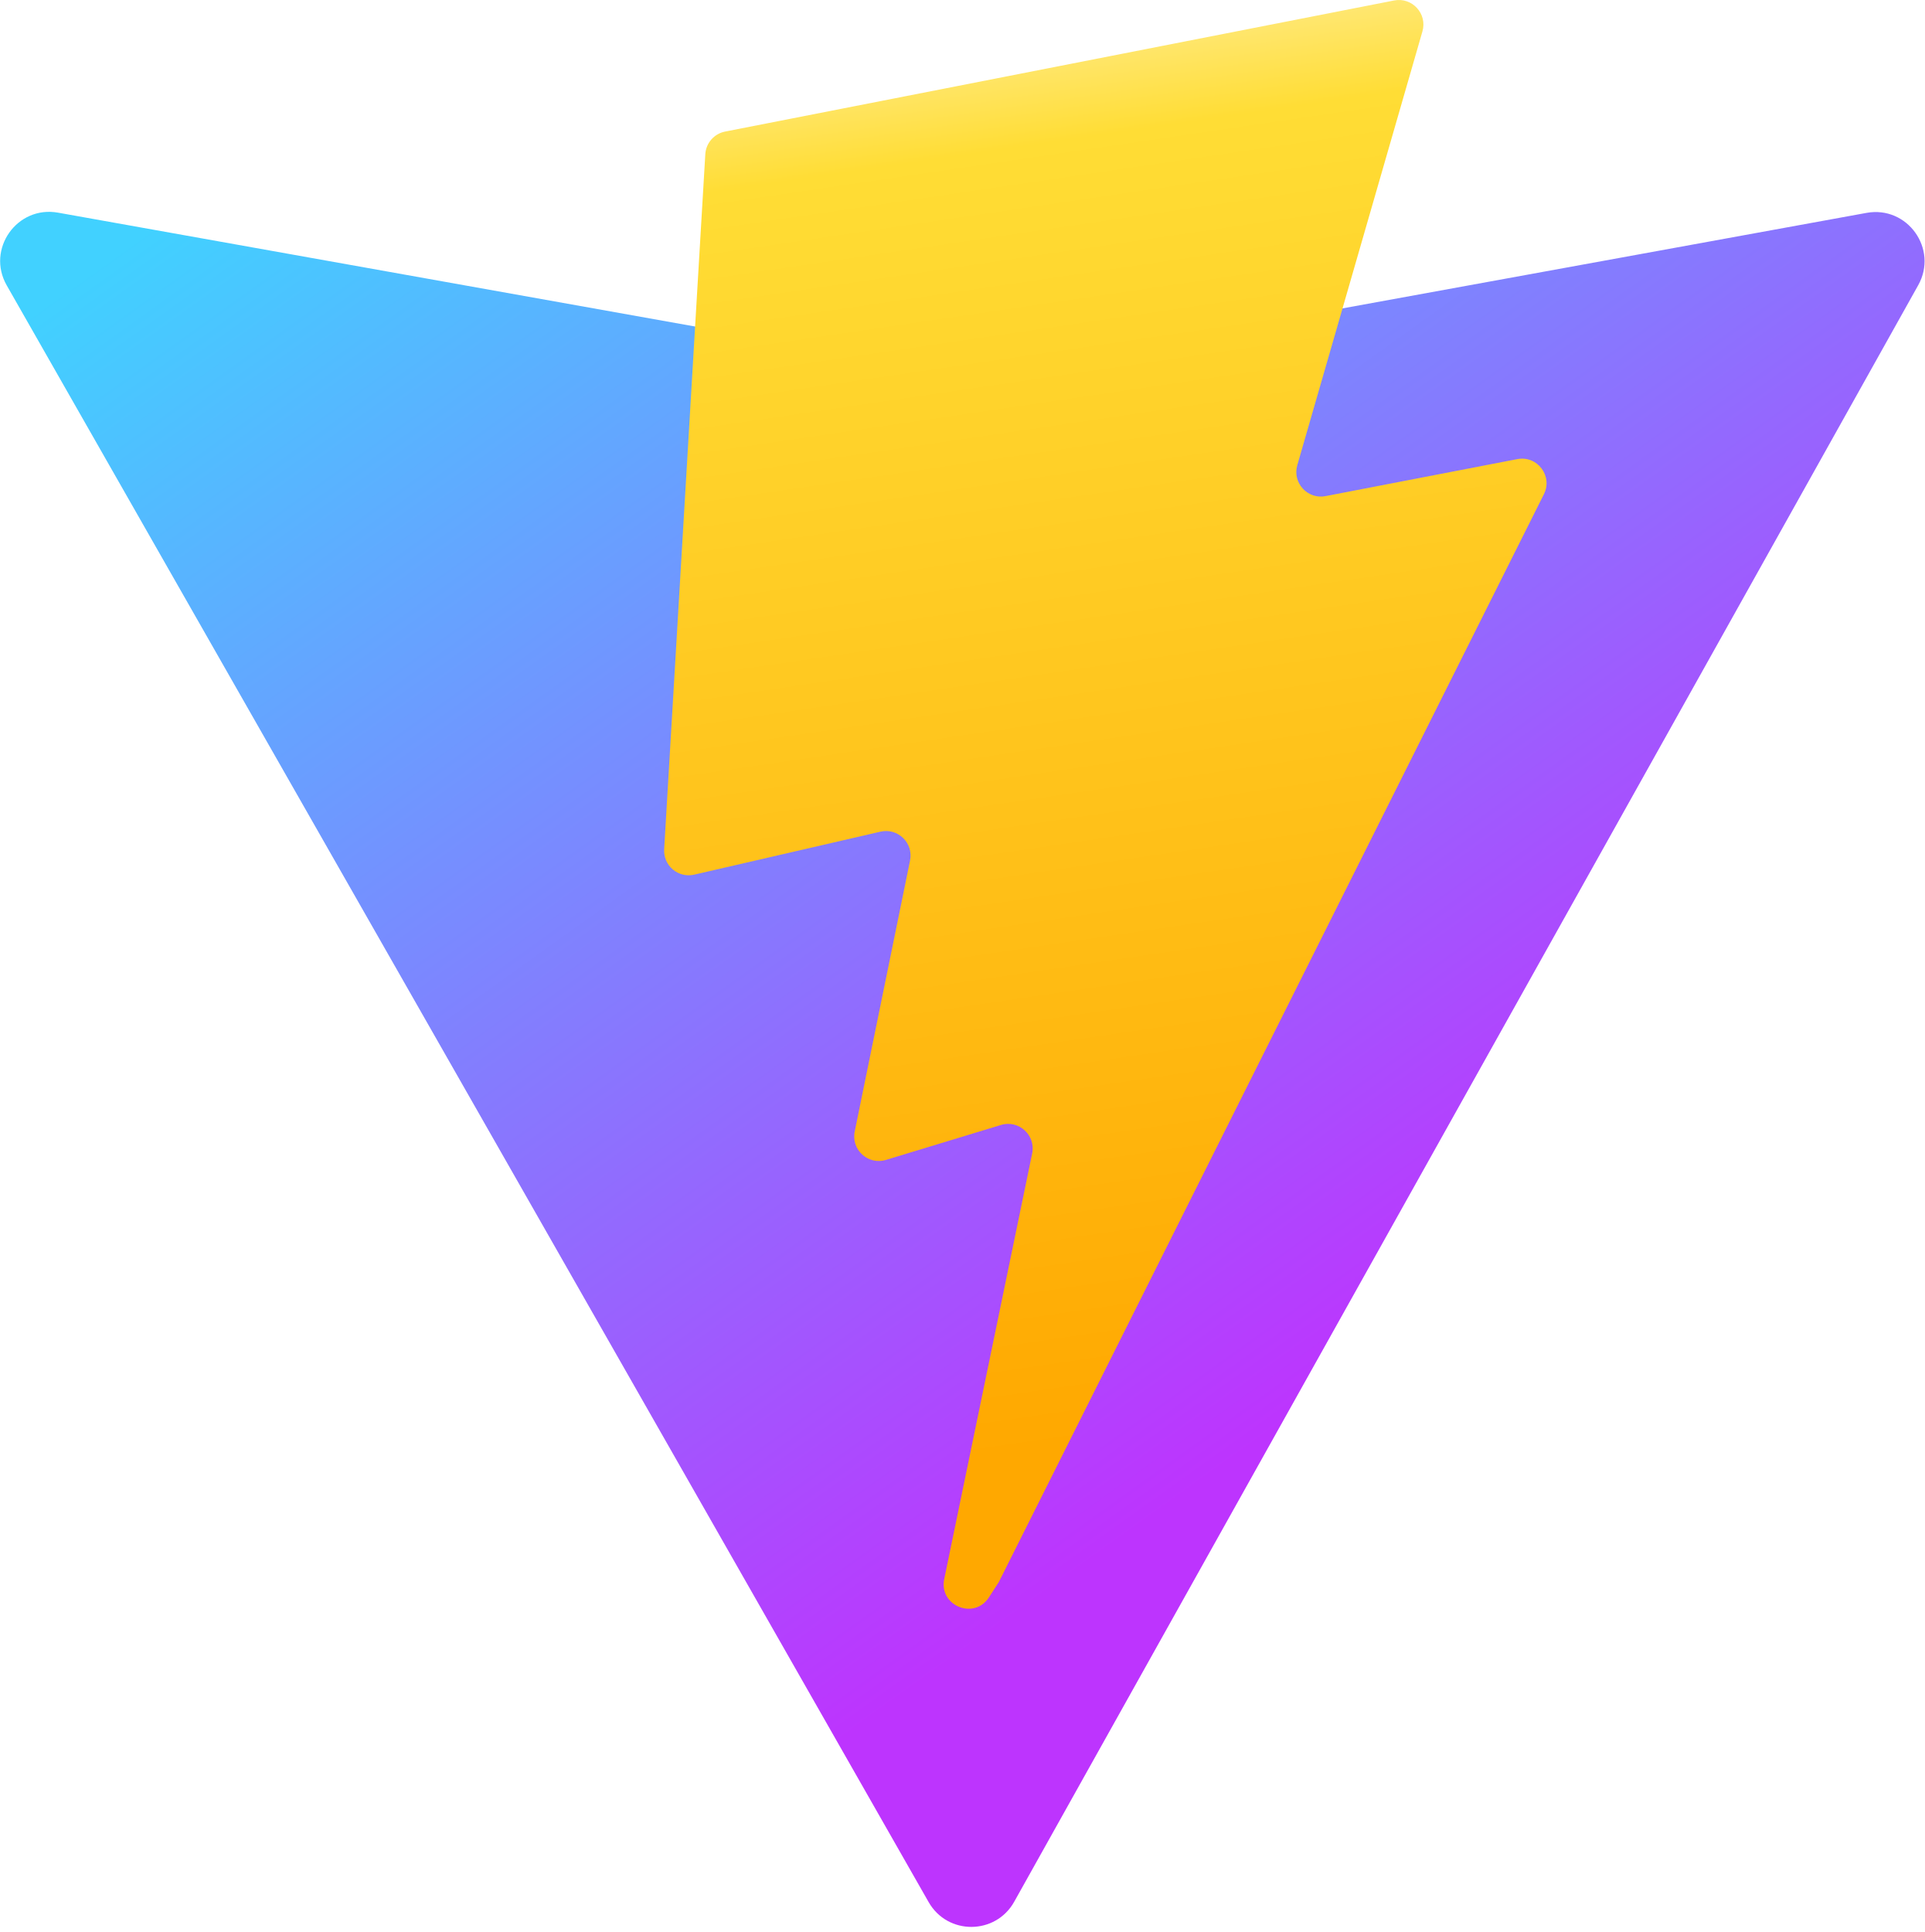
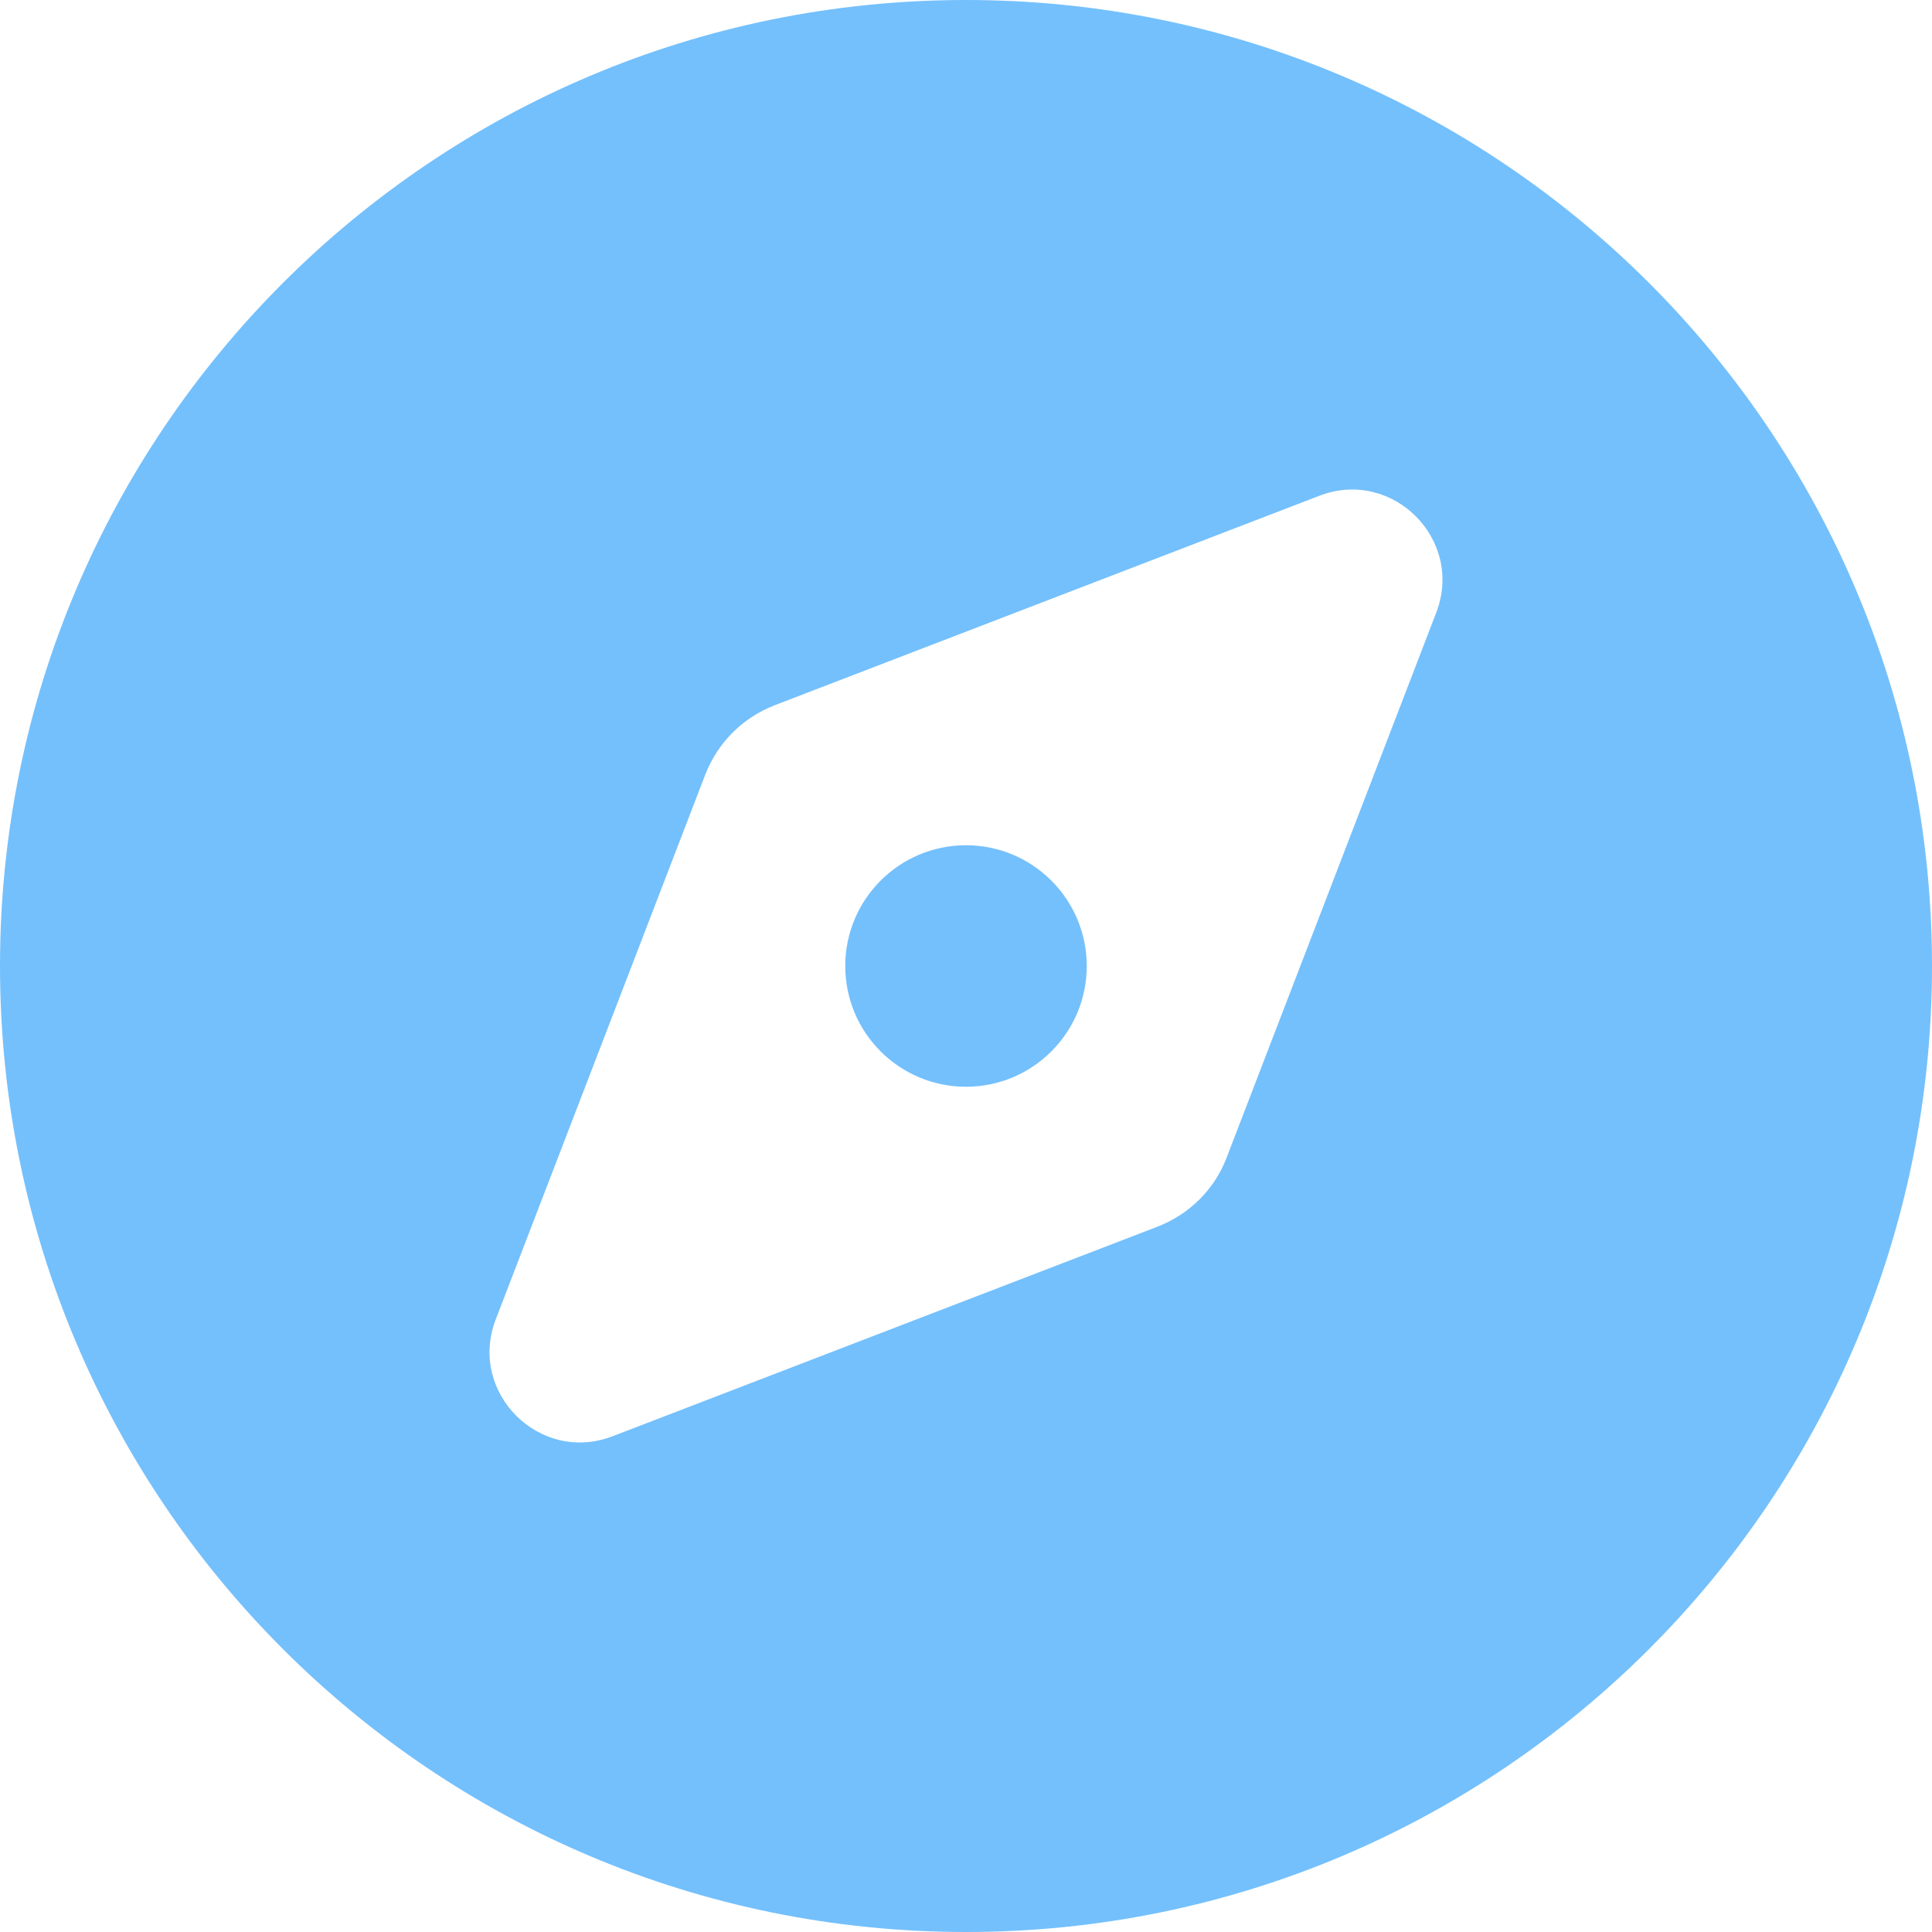
- <svg xmlns="http://www.w3.org/2000/svg" aria-hidden="true" role="img" class="iconify iconify--logos" width="31.88" height="32" preserveAspectRatio="xMidYMid meet" viewBox="0 0 256 257">
-   <defs>
-     <linearGradient id="IconifyId1813088fe1fbc01fb466" x1="-.828%" x2="57.636%" y1="7.652%" y2="78.411%">
-       <stop offset="0%" stop-color="#41D1FF" />
-       <stop offset="100%" stop-color="#BD34FE" />
-     </linearGradient>
-     <linearGradient id="IconifyId1813088fe1fbc01fb467" x1="43.376%" x2="50.316%" y1="2.242%" y2="89.03%">
-       <stop offset="0%" stop-color="#FFEA83" />
-       <stop offset="8.333%" stop-color="#FFDD35" />
-       <stop offset="100%" stop-color="#FFA800" />
-     </linearGradient>
-   </defs>
-   <path fill="url(#IconifyId1813088fe1fbc01fb466)" d="M255.153 37.938L134.897 252.976c-2.483 4.44-8.862 4.466-11.382.048L.875 37.958c-2.746-4.814 1.371-10.646 6.827-9.67l120.385 21.517a6.537 6.537 0 0 0 2.322-.004l117.867-21.483c5.438-.991 9.574 4.796 6.877 9.62Z" />
-   <path fill="url(#IconifyId1813088fe1fbc01fb467)" d="M185.432.063L96.44 17.501a3.268 3.268 0 0 0-2.634 3.014l-5.474 92.456a3.268 3.268 0 0 0 3.997 3.378l24.777-5.718c2.318-.535 4.413 1.507 3.936 3.838l-7.361 36.047c-.495 2.426 1.782 4.5 4.151 3.78l15.304-4.649c2.372-.72 4.652 1.36 4.15 3.788l-11.698 56.621c-.732 3.542 3.979 5.473 5.943 2.437l1.313-2.028l72.516-144.72c1.215-2.423-.88-5.186-3.54-4.672l-25.505 4.922c-2.396.462-4.435-1.77-3.759-4.114l16.646-57.705c.677-2.35-1.37-4.583-3.769-4.113Z" />
+ <svg xmlns="http://www.w3.org/2000/svg" viewBox="0 0 512 512">
+   <path fill="#74C0FC" d="M256 512A256 256 0 1 0 256 0a256 256 0 1 0 0 512zm50.7-186.9L162.4 380.6c-19.4 7.5-38.5-11.6-31-31l55.5-144.3c3.3-8.5 9.9-15.1 18.4-18.4l144.3-55.5c19.4-7.5 38.5 11.6 31 31L325.1 306.7c-3.2 8.5-9.9 15.1-18.4 18.4zM288 256a32 32 0 1 0 -64 0 32 32 0 1 0 64 0z" />
</svg>
